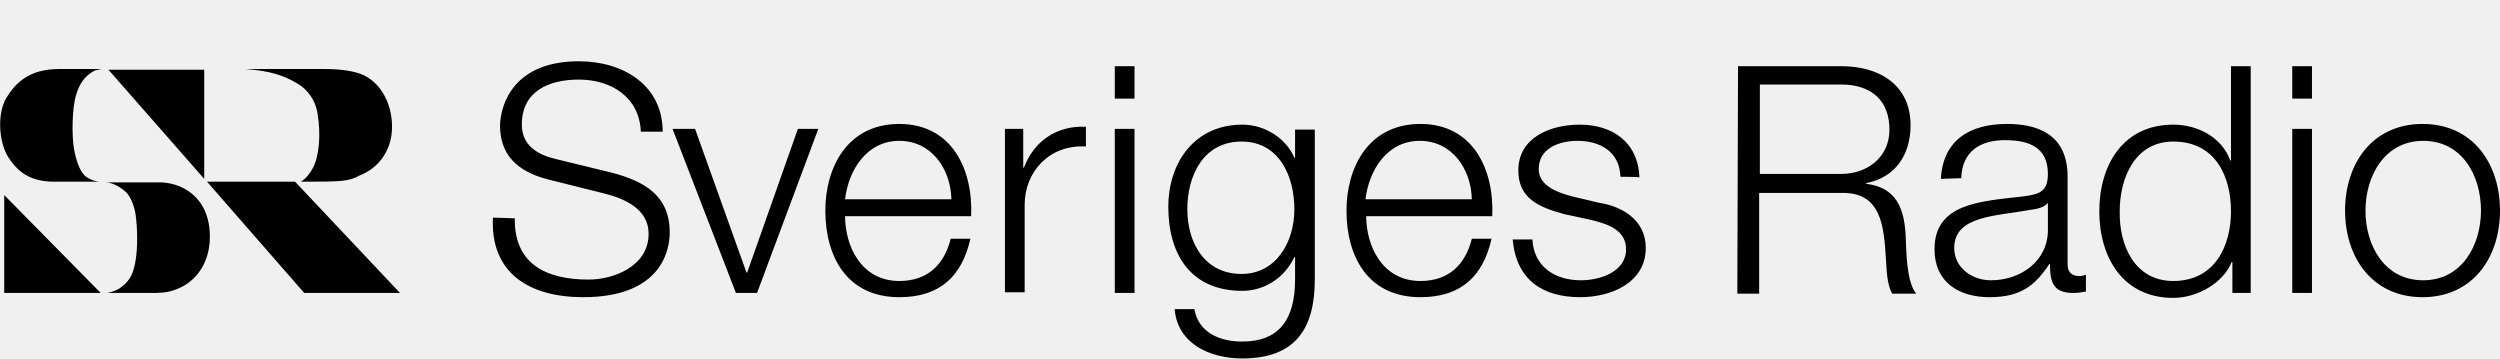
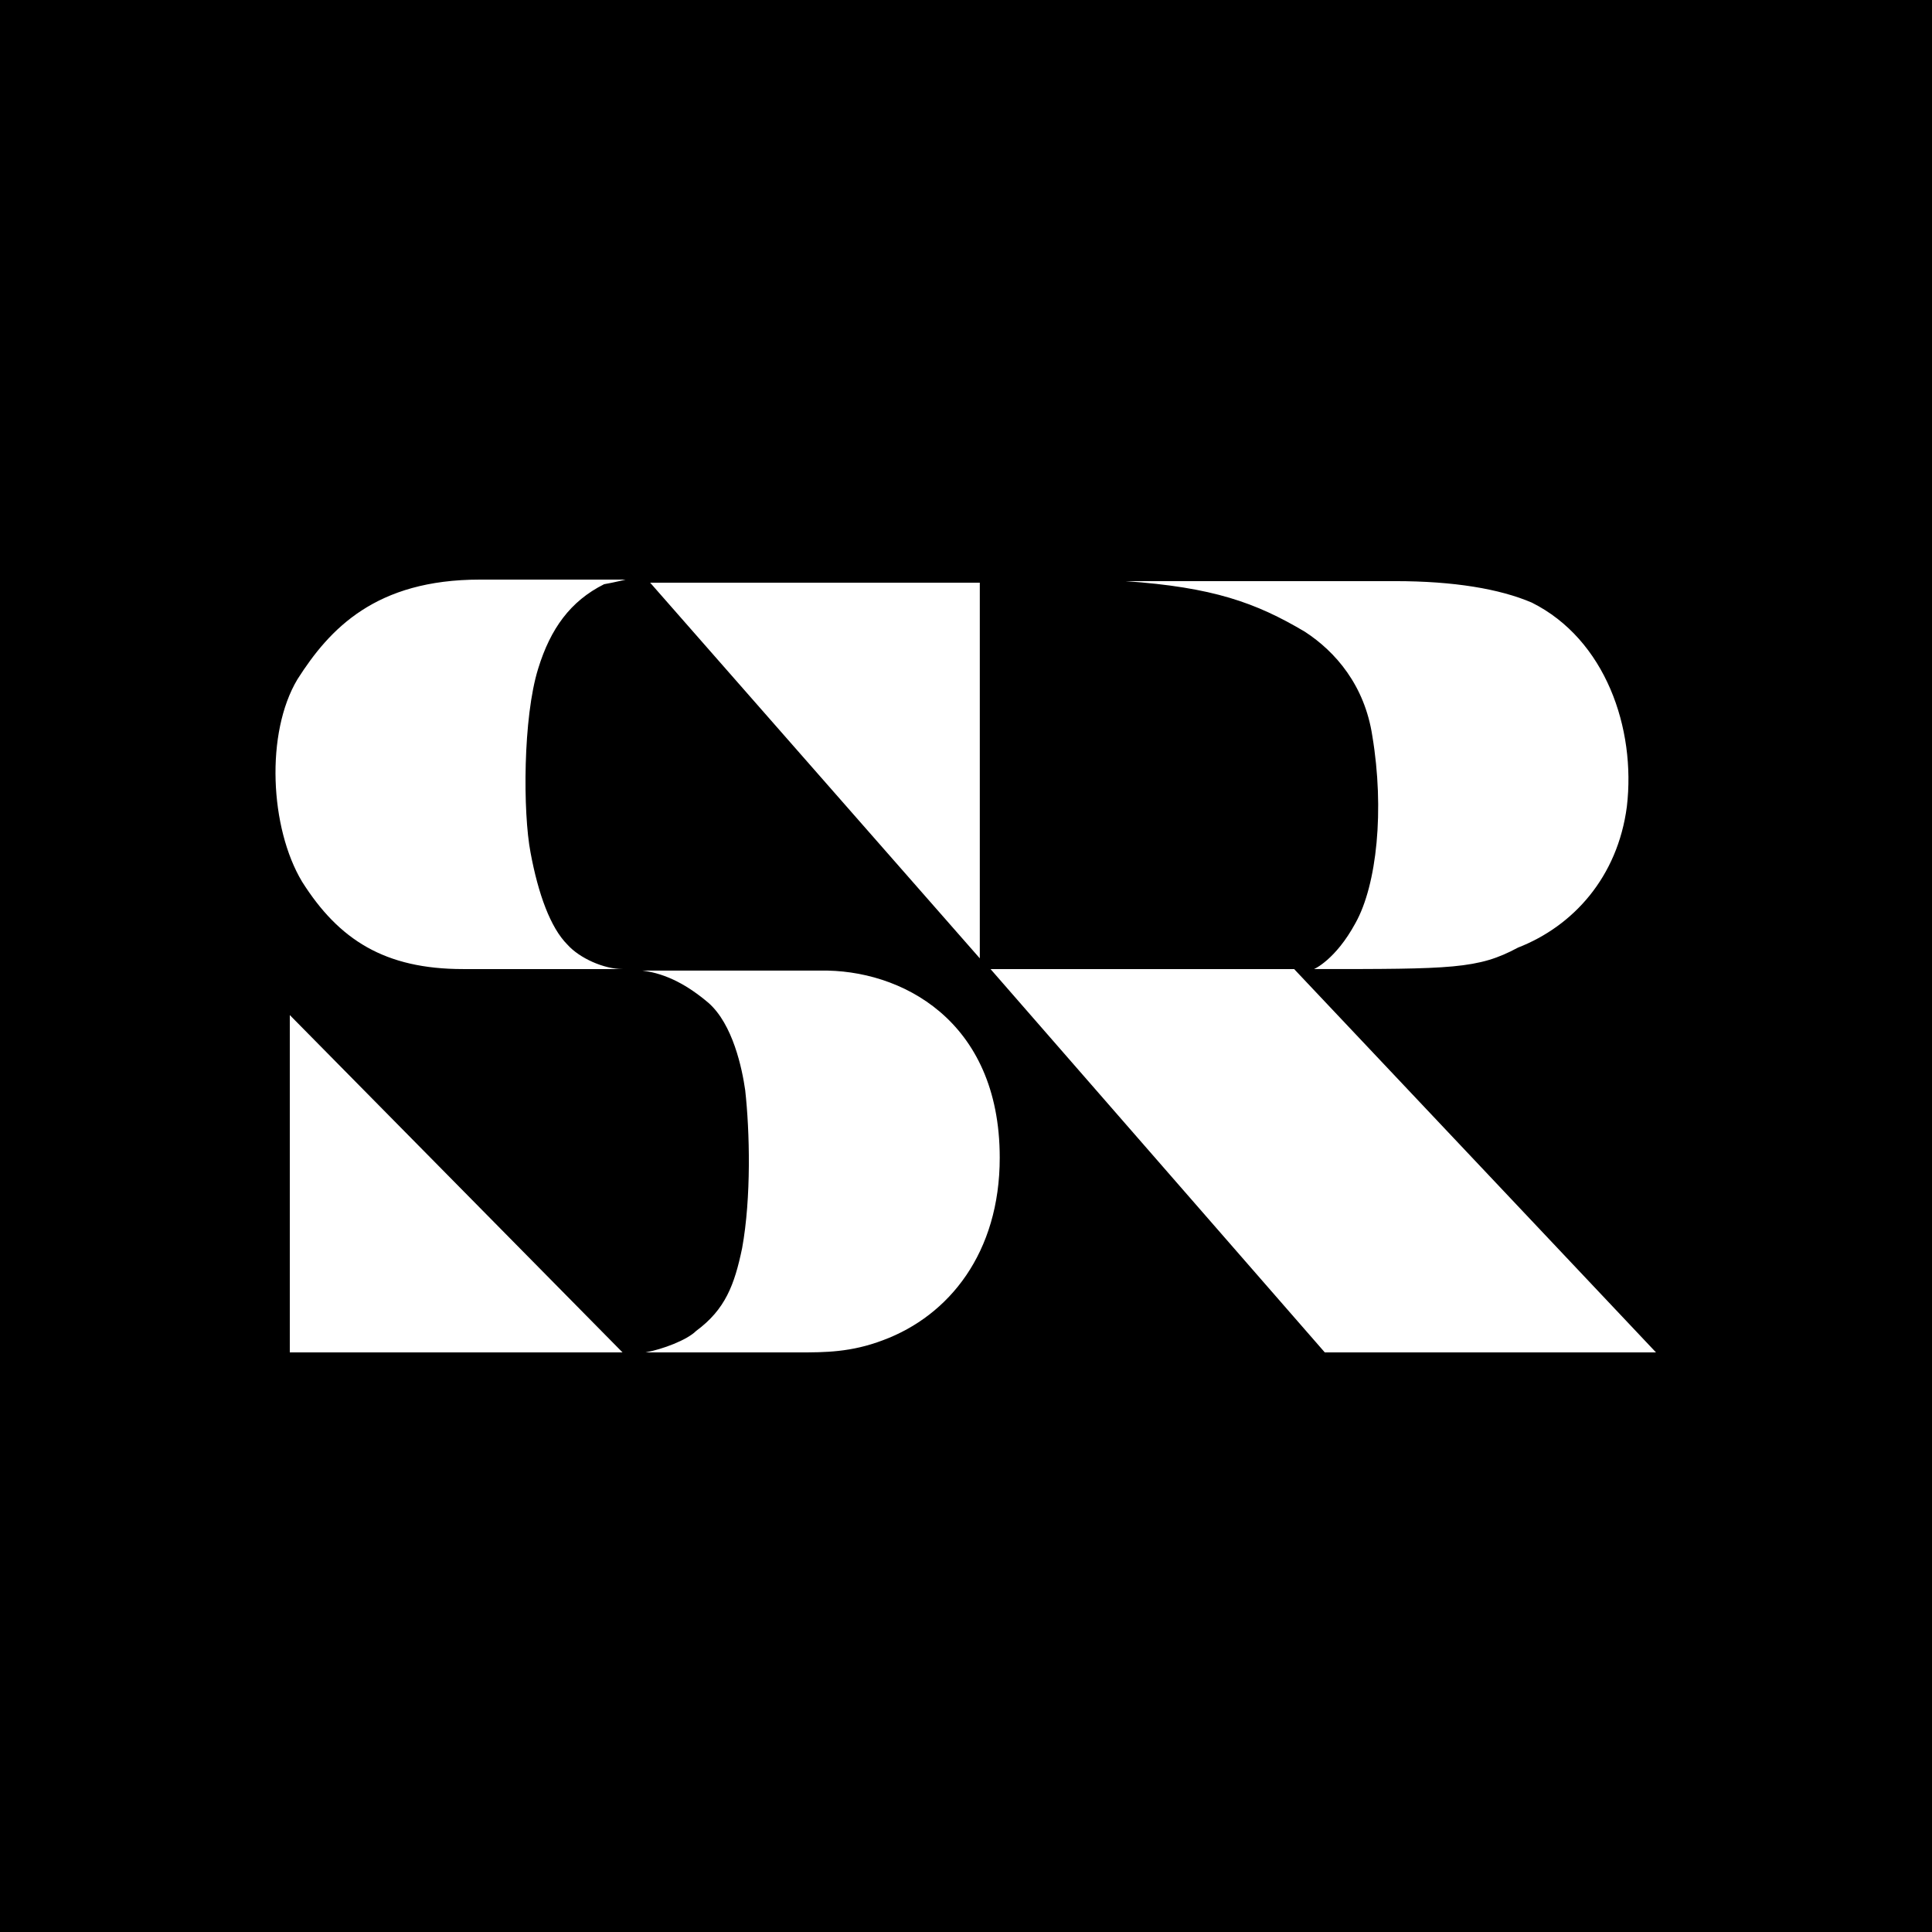
- <svg xmlns="http://www.w3.org/2000/svg" viewBox="0 0 355 50.9">
-   <path d="M73.1 31c-.1 6.6 4.6 8.7 10.5 8.7 3.4 0 8.5-1.8 8.5-6.5 0-3.7-3.7-5.1-6.6-5.8l-7.2-1.8c-3.8-.9-7.3-2.8-7.3-7.8.1-3.2 2.1-9.1 11.2-9.1 6.3 0 11.9 3.4 11.9 10H91c-.2-4.9-4.2-7.4-8.8-7.4-4.2 0-8.1 1.6-8.1 6.4 0 3 2.3 4.3 4.9 4.9l7.8 1.9c4.6 1.2 8.3 3.2 8.3 8.5 0 2.2-.9 9.2-12.3 9.2-7.6 0-13.2-3.4-12.8-11.3l3.1.1zm22.4-12.7h3.2l7.3 20.4h.1l7.2-20.4h2.9l-8.7 23.3h-3l-9-23.3zM120 30.7c0 4.1 2.2 9.2 7.7 9.2 4.1 0 6.4-2.4 7.3-6h2.8c-1.2 5.3-4.3 8.3-10.1 8.3-7.4 0-10.5-5.7-10.5-12.3 0-6.1 3.1-12.3 10.5-12.3 7.5 0 10.5 6.5 10.2 13.1H120zm15.1-2.4c-.1-4.3-2.8-8.3-7.4-8.3s-7.2 4.1-7.7 8.3h15.1zm7.6-10h2.6v5.5h.1c1.4-3.7 4.6-6 8.8-5.8v2.8c-5.1-.3-8.7 3.5-8.7 8.3v12.4h-2.8V18.3zm15.6 0h2.8v23.3h-2.8V18.3zm0-8.9h2.8V14h-2.8V9.4zm28.4 30.3c0 6.9-2.7 11.2-10.3 11.2-4.6 0-9.2-2.1-9.6-7h2.8c.6 3.4 3.7 4.6 6.8 4.6 5.2 0 7.5-3.1 7.5-8.8v-3.2h-.1c-1.3 2.8-4.1 4.8-7.4 4.8-7.4 0-10.5-5.3-10.5-11.9 0-6.4 3.8-11.7 10.5-11.7 3.4 0 6.3 2.1 7.4 4.7h.1v-4h2.8v21.3zm-2.9-10c0-4.6-2.1-9.6-7.5-9.6s-7.7 4.8-7.7 9.6c0 4.7 2.4 9.2 7.7 9.2 4.9 0 7.5-4.5 7.5-9.2m10.2 1c0 4.1 2.2 9.2 7.7 9.2 4.1 0 6.4-2.4 7.3-6h2.8c-1.2 5.3-4.3 8.3-10.1 8.3-7.4 0-10.5-5.7-10.5-12.3 0-6.1 3.1-12.3 10.5-12.3 7.5 0 10.5 6.5 10.2 13.1H194zm15-2.4c-.1-4.3-2.8-8.3-7.4-8.3-4.6 0-7.2 4.1-7.7 8.3H209zm21.1-3.2c-.1-3.5-2.8-5.1-6.1-5.1-2.5 0-5.5 1-5.5 4 0 2.5 2.9 3.4 4.8 3.9l3.8.9c3.2.5 6.6 2.4 6.6 6.4 0 5-5 7-9.3 7-5.4 0-9.1-2.5-9.6-8.2h2.8c.2 3.8 3.1 5.8 6.9 5.8 2.7 0 6.4-1.2 6.4-4.4 0-2.7-2.5-3.6-5.1-4.2l-3.7-.8c-3.7-1-6.5-2.3-6.5-6.2 0-4.7 4.6-6.5 8.7-6.5 4.6 0 8.3 2.4 8.5 7.5.1-.1-2.7-.1-2.7-.1zm16.7-15.7h14.7c5.3 0 9.8 2.6 9.8 8.4 0 4.1-2.1 7.4-6.3 8.2v.1c4.2.5 5.4 3.4 5.6 7.3.1 2.2.1 6.6 1.5 8.3h-3.4c-.8-1.3-.8-3.7-.9-5-.3-4.5-.6-9.5-6.4-9.3h-11.6v14.3h-3.1l.1-32.3zm3.1 15.3h11.5c3.7 0 6.9-2.3 6.9-6.3 0-3.9-2.3-6.4-6.9-6.4h-11.5v12.7zm25.7.7c.3-5.5 4.1-7.8 9.4-7.8 4.1 0 8.6 1.3 8.6 7.5v12.4c0 1.1.5 1.7 1.7 1.7.3 0 .7-.1.9-.2v2.4c-.6.1-1.1.2-1.8.2-2.9 0-3.3-1.6-3.3-4.1h-.1c-2 3-4 4.7-8.5 4.7-4.3 0-7.8-2.1-7.8-6.8 0-6.5 6.4-6.8 12.5-7.5 2.3-.3 3.6-.6 3.6-3.2 0-3.8-2.7-4.8-6.1-4.8-3.5 0-6.1 1.6-6.2 5.4l-2.9.1zm15.2 3.4c-.5.7-1.7.9-2.5 1-4.8.9-10.8.8-10.8 5.4 0 2.8 2.5 4.6 5.2 4.6 4.3 0 8.2-2.8 8.1-7.3v-3.7zm28.8 12.8H317v-4.4h-.1c-1.2 3-4.9 5.1-8.3 5.1-7.1 0-10.5-5.7-10.5-12.3s3.4-12.3 10.5-12.3c3.5 0 6.9 1.8 8.1 5.1h.1V9.4h2.8v32.2zm-11-1.7c6 0 8.2-5.1 8.2-9.9s-2.1-9.9-8.2-9.9c-5.4 0-7.6 5.1-7.6 9.9-.1 4.8 2.1 9.9 7.6 9.9m16.9-21.6h2.8v23.3h-2.8V18.3zm0-8.9h2.8V14h-2.8V9.4zM355 29.9c0 6.7-3.9 12.3-11 12.3s-11-5.6-11-12.3 3.9-12.3 11-12.3c7.2 0 11 5.7 11 12.3m-19.1 0c0 5 2.7 9.9 8.2 9.9s8.2-5 8.2-9.9c0-5-2.7-9.9-8.2-9.9s-8.2 5-8.2 9.9M42.7 25.8s.9-.4 1.7-1.9c.9-1.6 1.2-4.7.7-7.7-.3-2.1-1.5-3.5-2.8-4.3-2-1.2-3.8-1.8-7.4-2.1h11.2c2.4 0 4.3.3 5.6.9 3 1.5 4.3 5.2 3.9 8.4-.4 2.9-2.2 4.9-4.5 5.8-1.6.9-2.7.9-8.4.9M29 25.4L15.4 9.9H29v15.5zm12.9.4l14.9 15.8H43.2L29.4 25.8h12.5zm-27.6 0H7.7c-3.2 0-5.1-1.2-6.6-3.6C-.2 20-.4 16.1.9 13.9c1.3-2.1 3.2-4.1 7.5-4.1h6s-.5.1-.9.2c-1.4.7-2.2 1.8-2.7 3.5-.6 2-.6 5.9-.3 7.6s.8 3.1 1.5 3.8c.5.5 1.5.9 2.3.9m15.5 7.8c0 3.9-2.1 6.5-4.8 7.5-1.3.5-2.4.5-3.5.5h-6.3c.7-.1 1.7-.5 2.1-.9 1.2-.9 1.6-1.9 1.9-3.4.4-2.1.3-4.8.1-6.5-.1-.9-.5-2.7-1.5-3.6-.8-.7-1.7-1.2-2.7-1.3h7.3c3.3-.1 7.4 2 7.4 7.7m-29.2 8h13.7L.6 27.7v13.9z" />
-   <path fill="none" d="M0 0h355v50.9H0z" />
+ <svg xmlns="http://www.w3.org/2000/svg" id="Layer_1" viewBox="0 0 126 126">
+   <style>.st0{fill:#fff}</style>
+   <path d="M0 0h126v126H0z" id="Layer_2" />
+   <path class="st0" d="M85.7 63.2s1.4-.6 2.7-3c1.4-2.5 1.9-7.4 1.1-12.2-.5-3.3-2.4-5.5-4.4-6.8-3.2-1.9-6-2.9-11.7-3.3H91c3.8 0 6.8.5 8.9 1.4 4.8 2.4 6.8 8.2 6.2 13.3-.6 4.6-3.5 7.8-7.1 9.2-2.6 1.4-4.3 1.4-13.3 1.4M63.9 62.5L42.4 38h21.5zM84.4 63.2l23.6 25H86.4l-21.8-25zM40.6 63.2H30.2c-5.1 0-8.1-1.9-10.5-5.7-2.1-3.5-2.4-9.7-.3-13.2 2.1-3.3 5.1-6.5 11.9-6.5h9.5s-.8.2-1.4.3c-2.2 1.1-3.5 2.9-4.3 5.5-1 3.2-1 9.4-.5 12 .5 2.7 1.3 4.9 2.4 6 .8.9 2.4 1.6 3.6 1.6M65.2 75.5c0 6.2-3.3 10.3-7.6 11.9-2.1.8-3.8.8-5.5.8h-10c1.1-.2 2.7-.8 3.3-1.4 1.9-1.4 2.5-3 3-5.4.6-3.3.5-7.6.2-10.3-.2-1.4-.8-4.3-2.4-5.7-1.3-1.1-2.7-1.9-4.3-2.1h11.6c5.2-.1 11.7 3.2 11.7 12.2M18.9 88.2h21.7l-21.7-22z" />
</svg>
